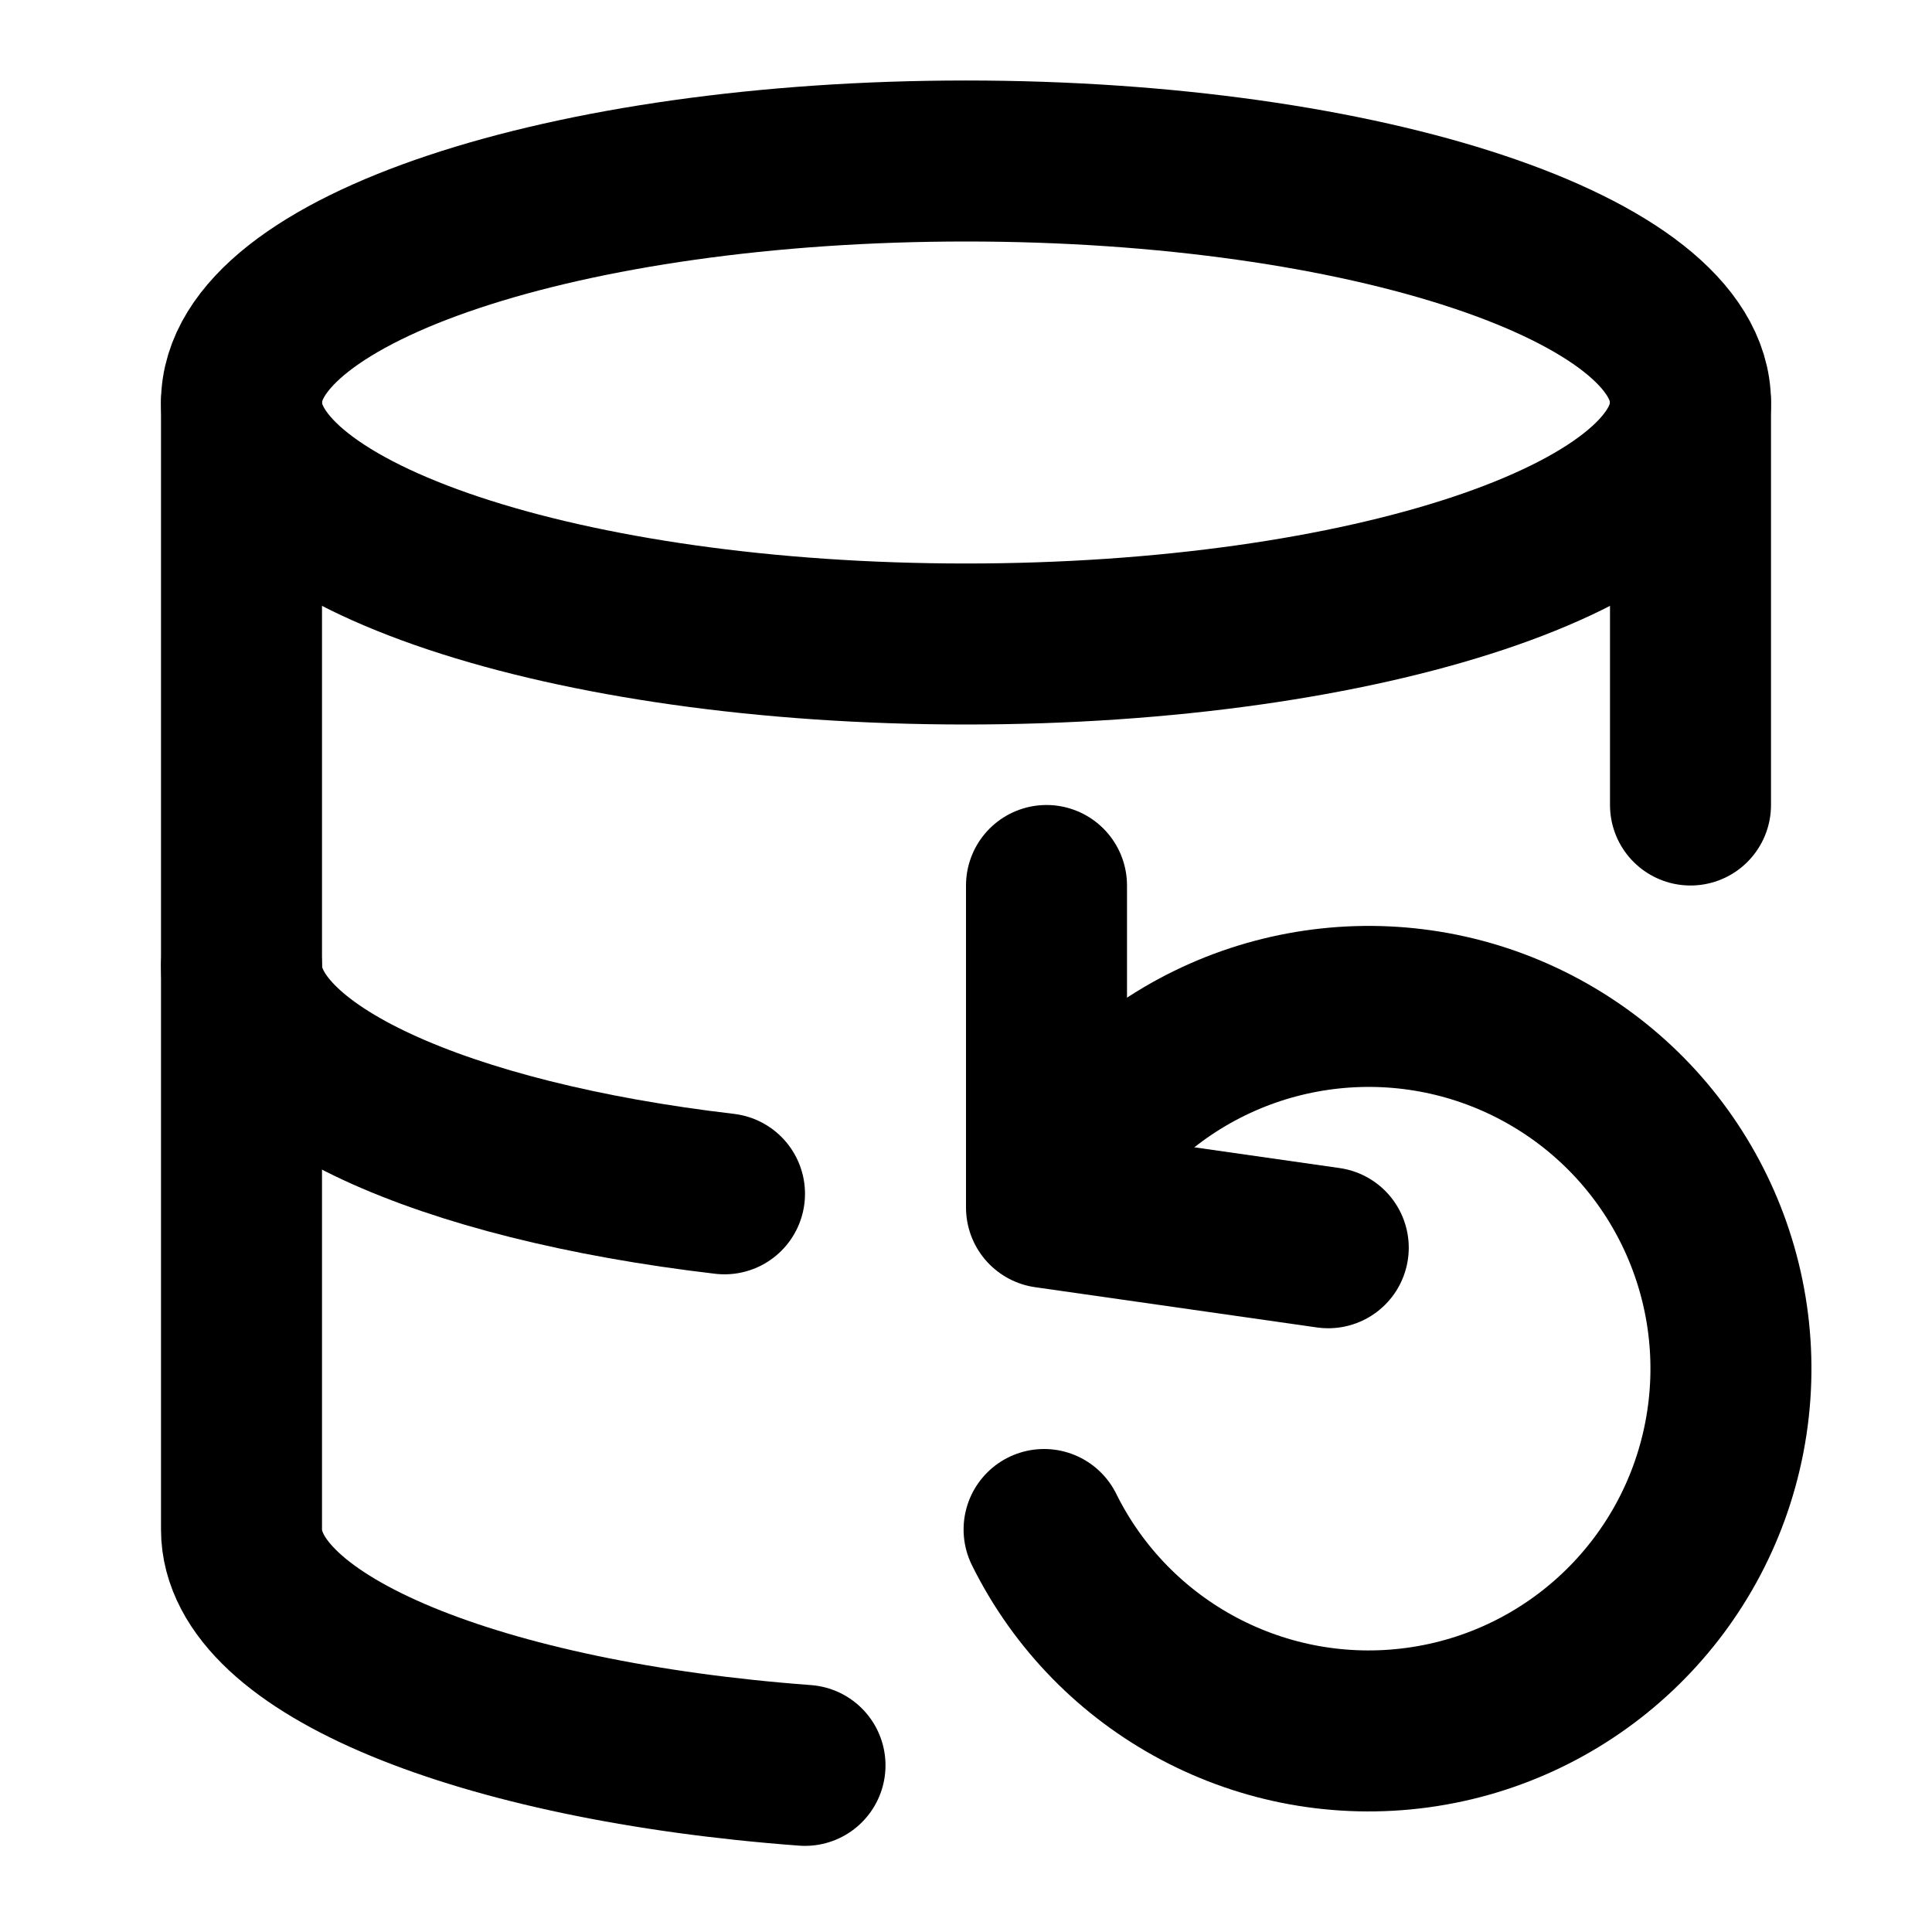
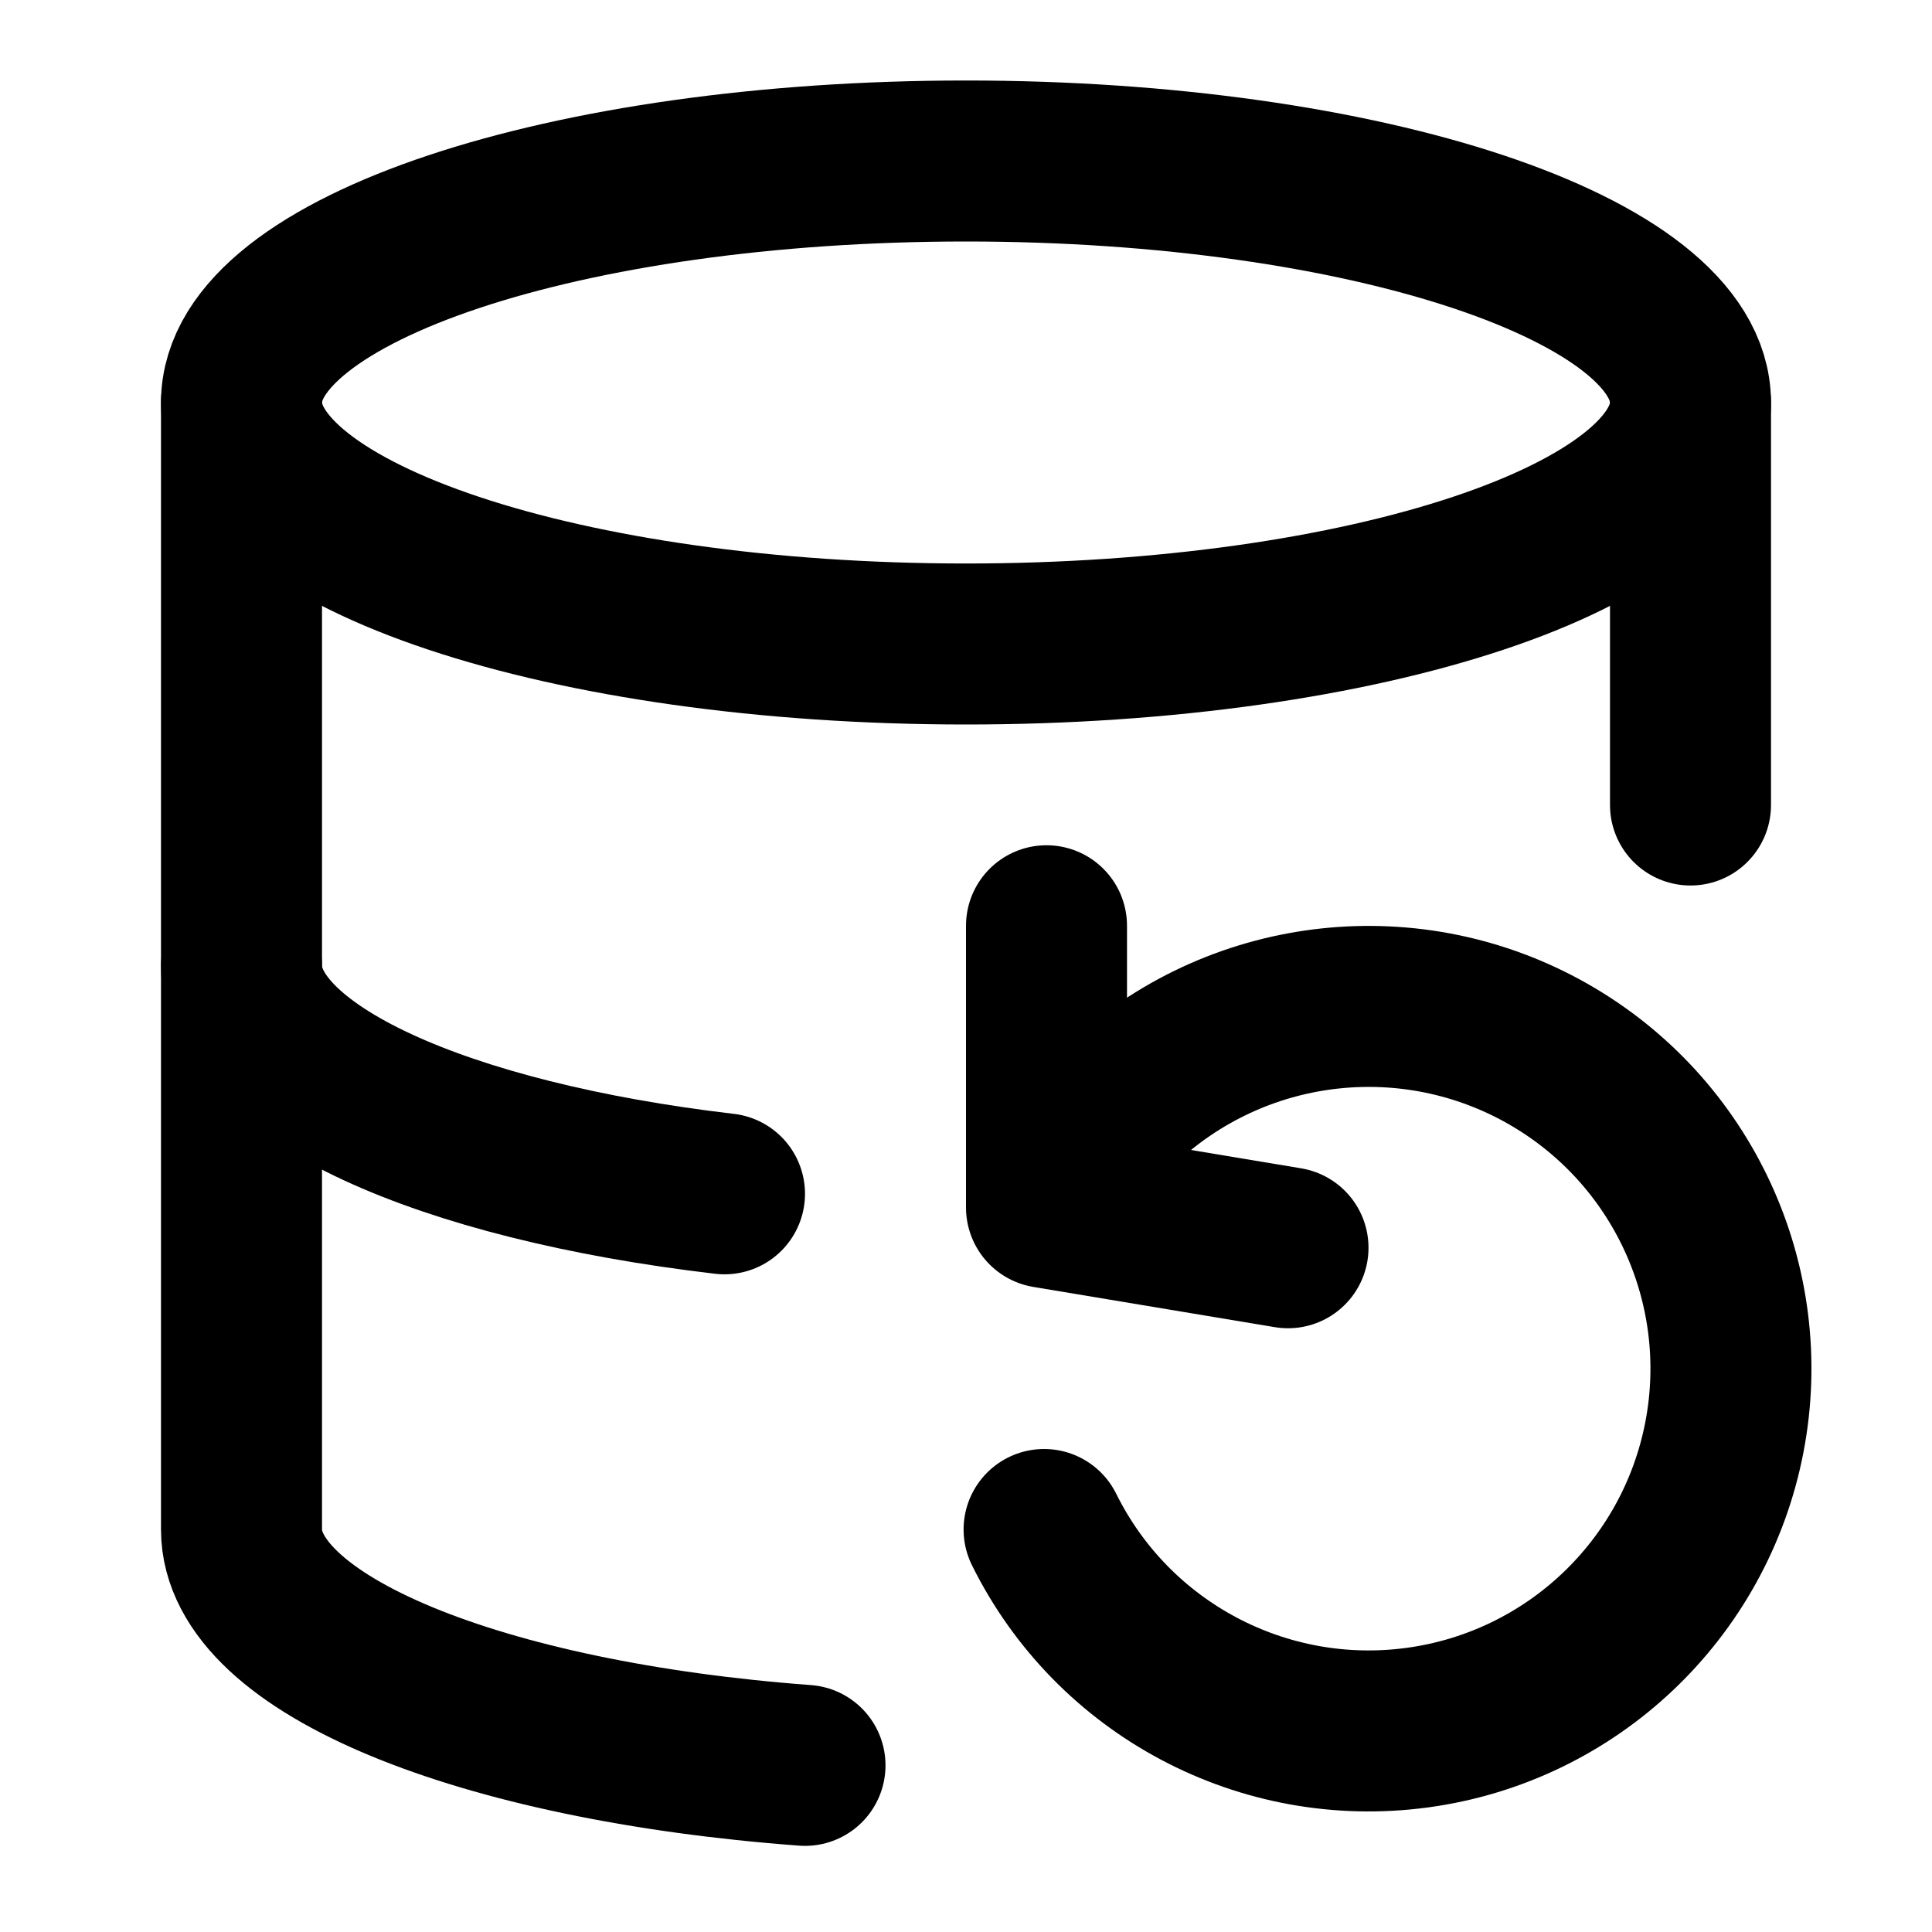
<svg xmlns="http://www.w3.org/2000/svg" width="24" height="24" viewBox="0 0 24 24" fill="none" stroke="currentColor" stroke-width="2" stroke-linecap="round" stroke-linejoin="round">
  <ellipse cx="12" cy="5" rx="9" ry="3" />
  <path d="M3 12c0 1.31 2.5 2.42 6 2.83" />
  <path d="M21 5v5" />
  <path d="m13 14.5 1-.85A4.5 4.5 0 1 1 12.97 19" />
-   <path d="M13 11v4l3.5.5" />
+   <path d="M13 11.5V15l3 .5" />
  <path d="M3 5v14c0 1.43 2.97 2.63 7 2.93" />
</svg>
